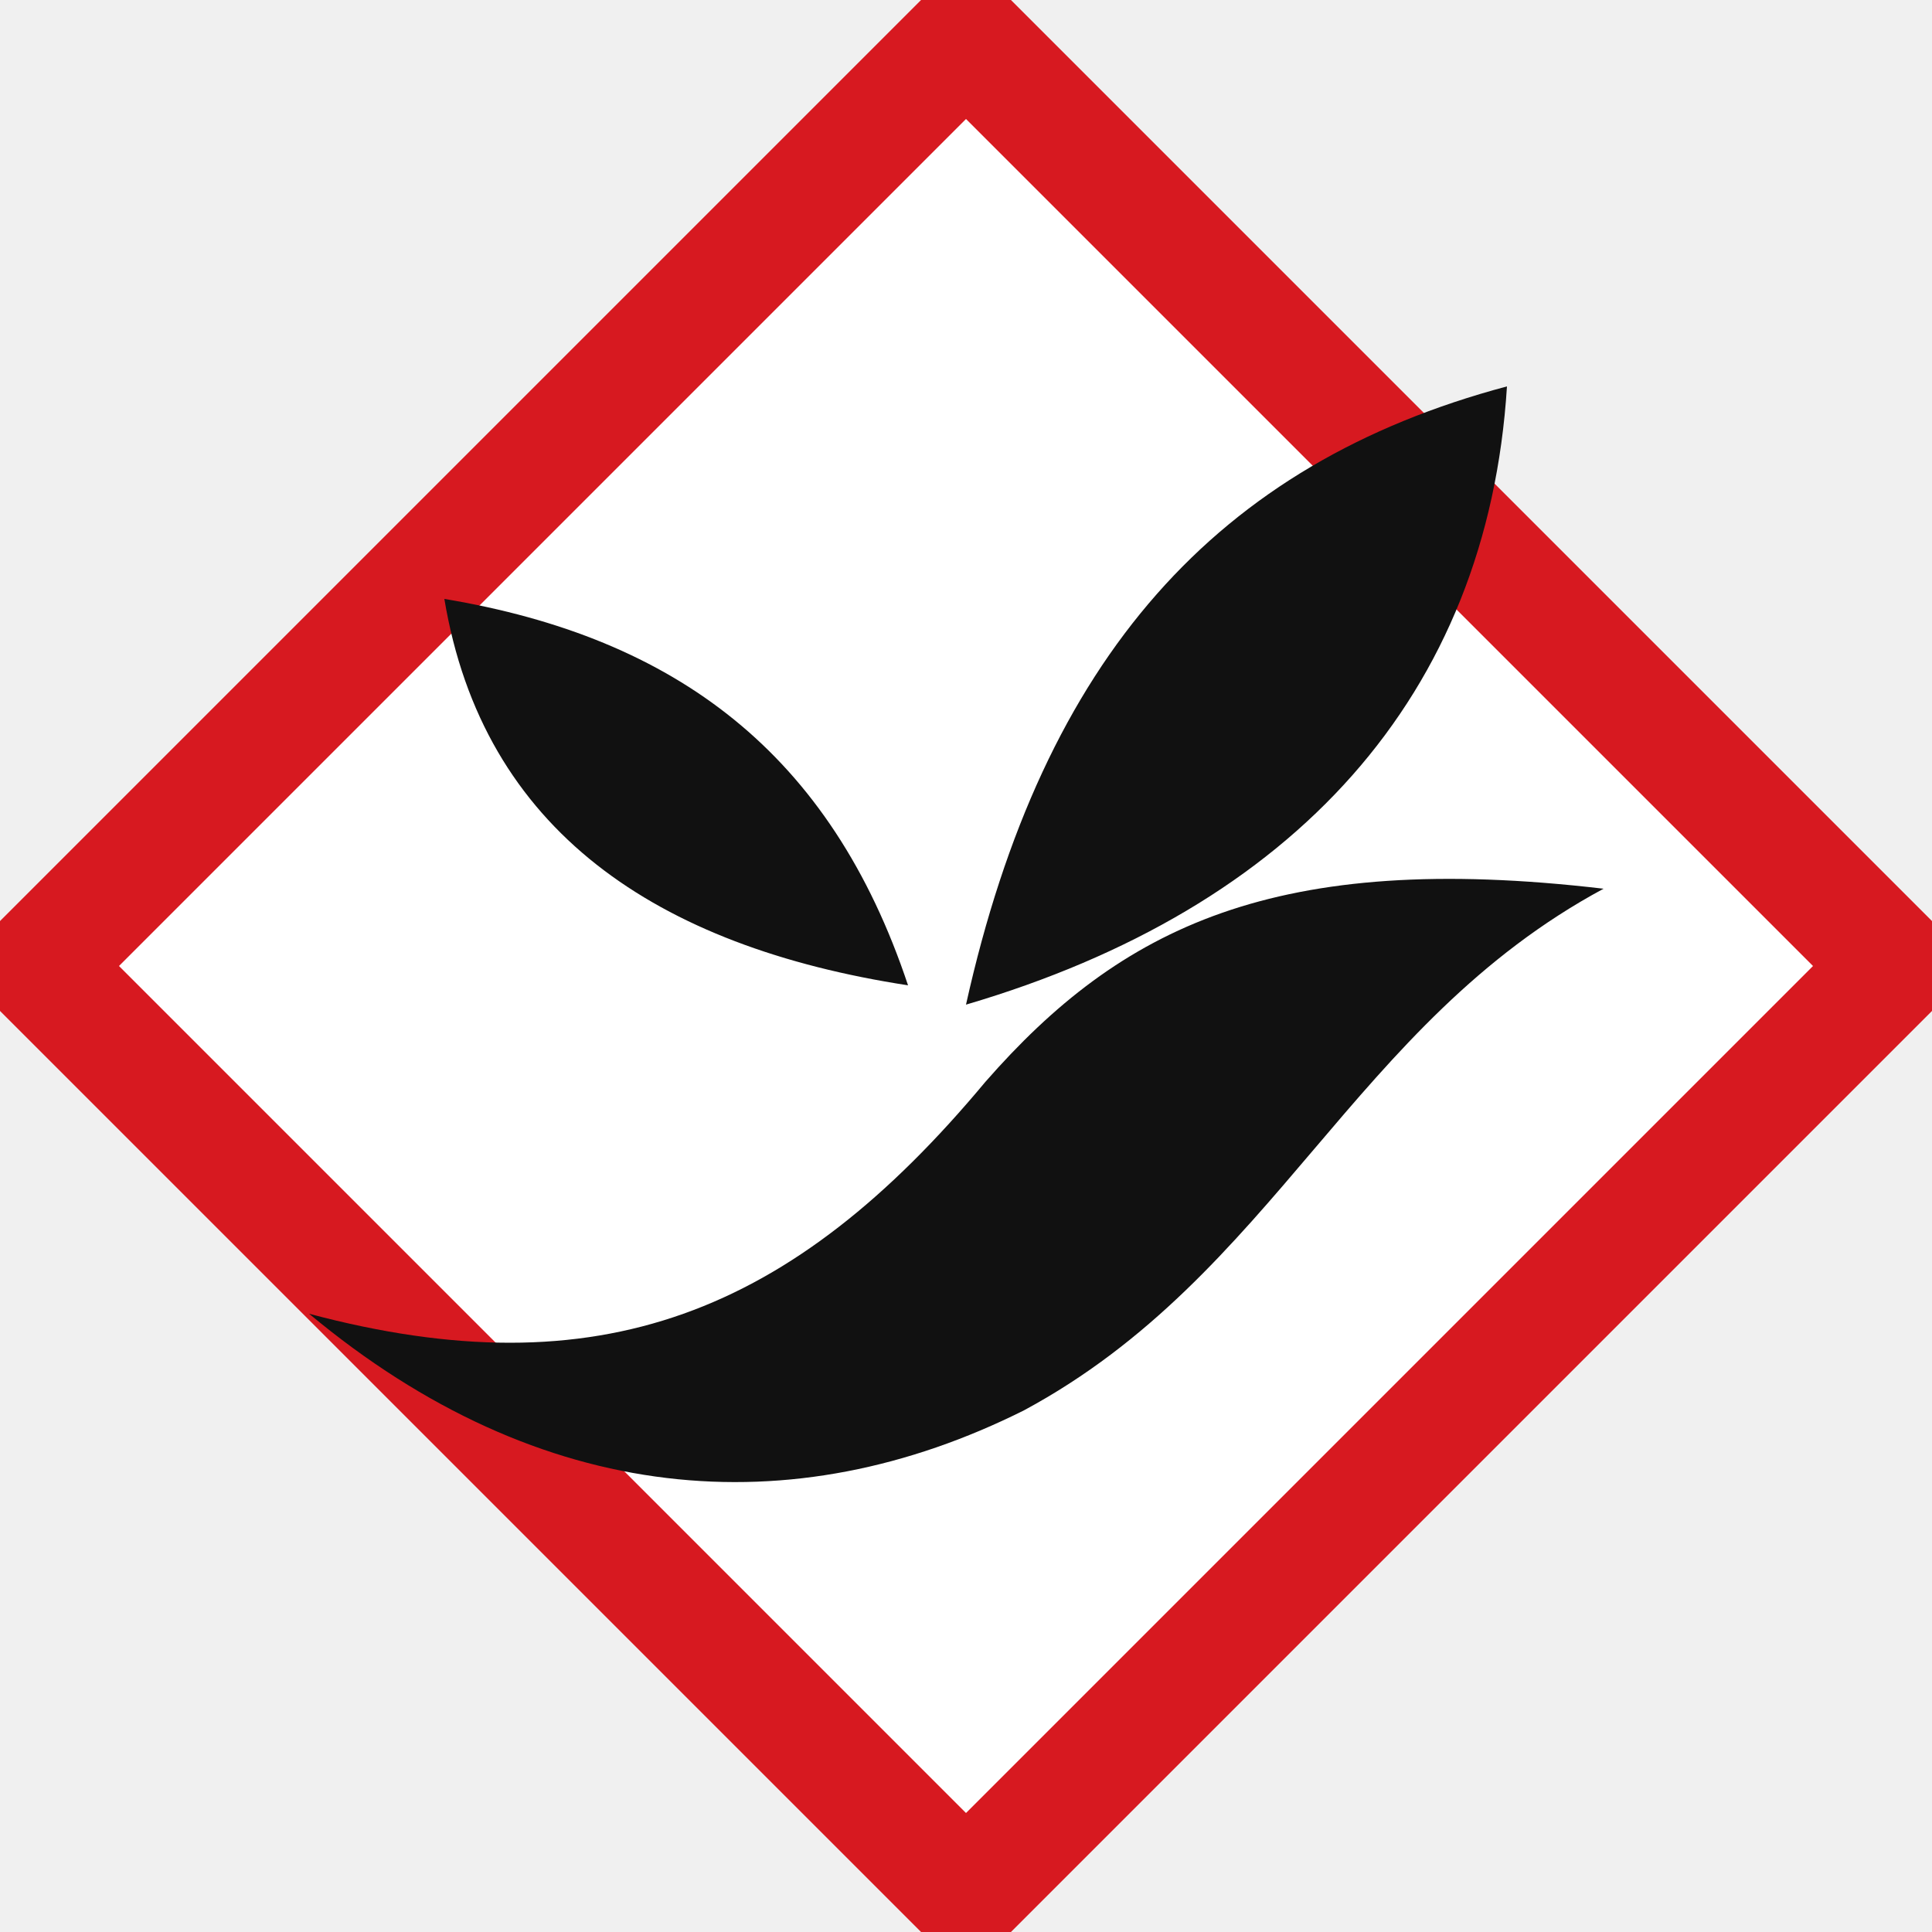
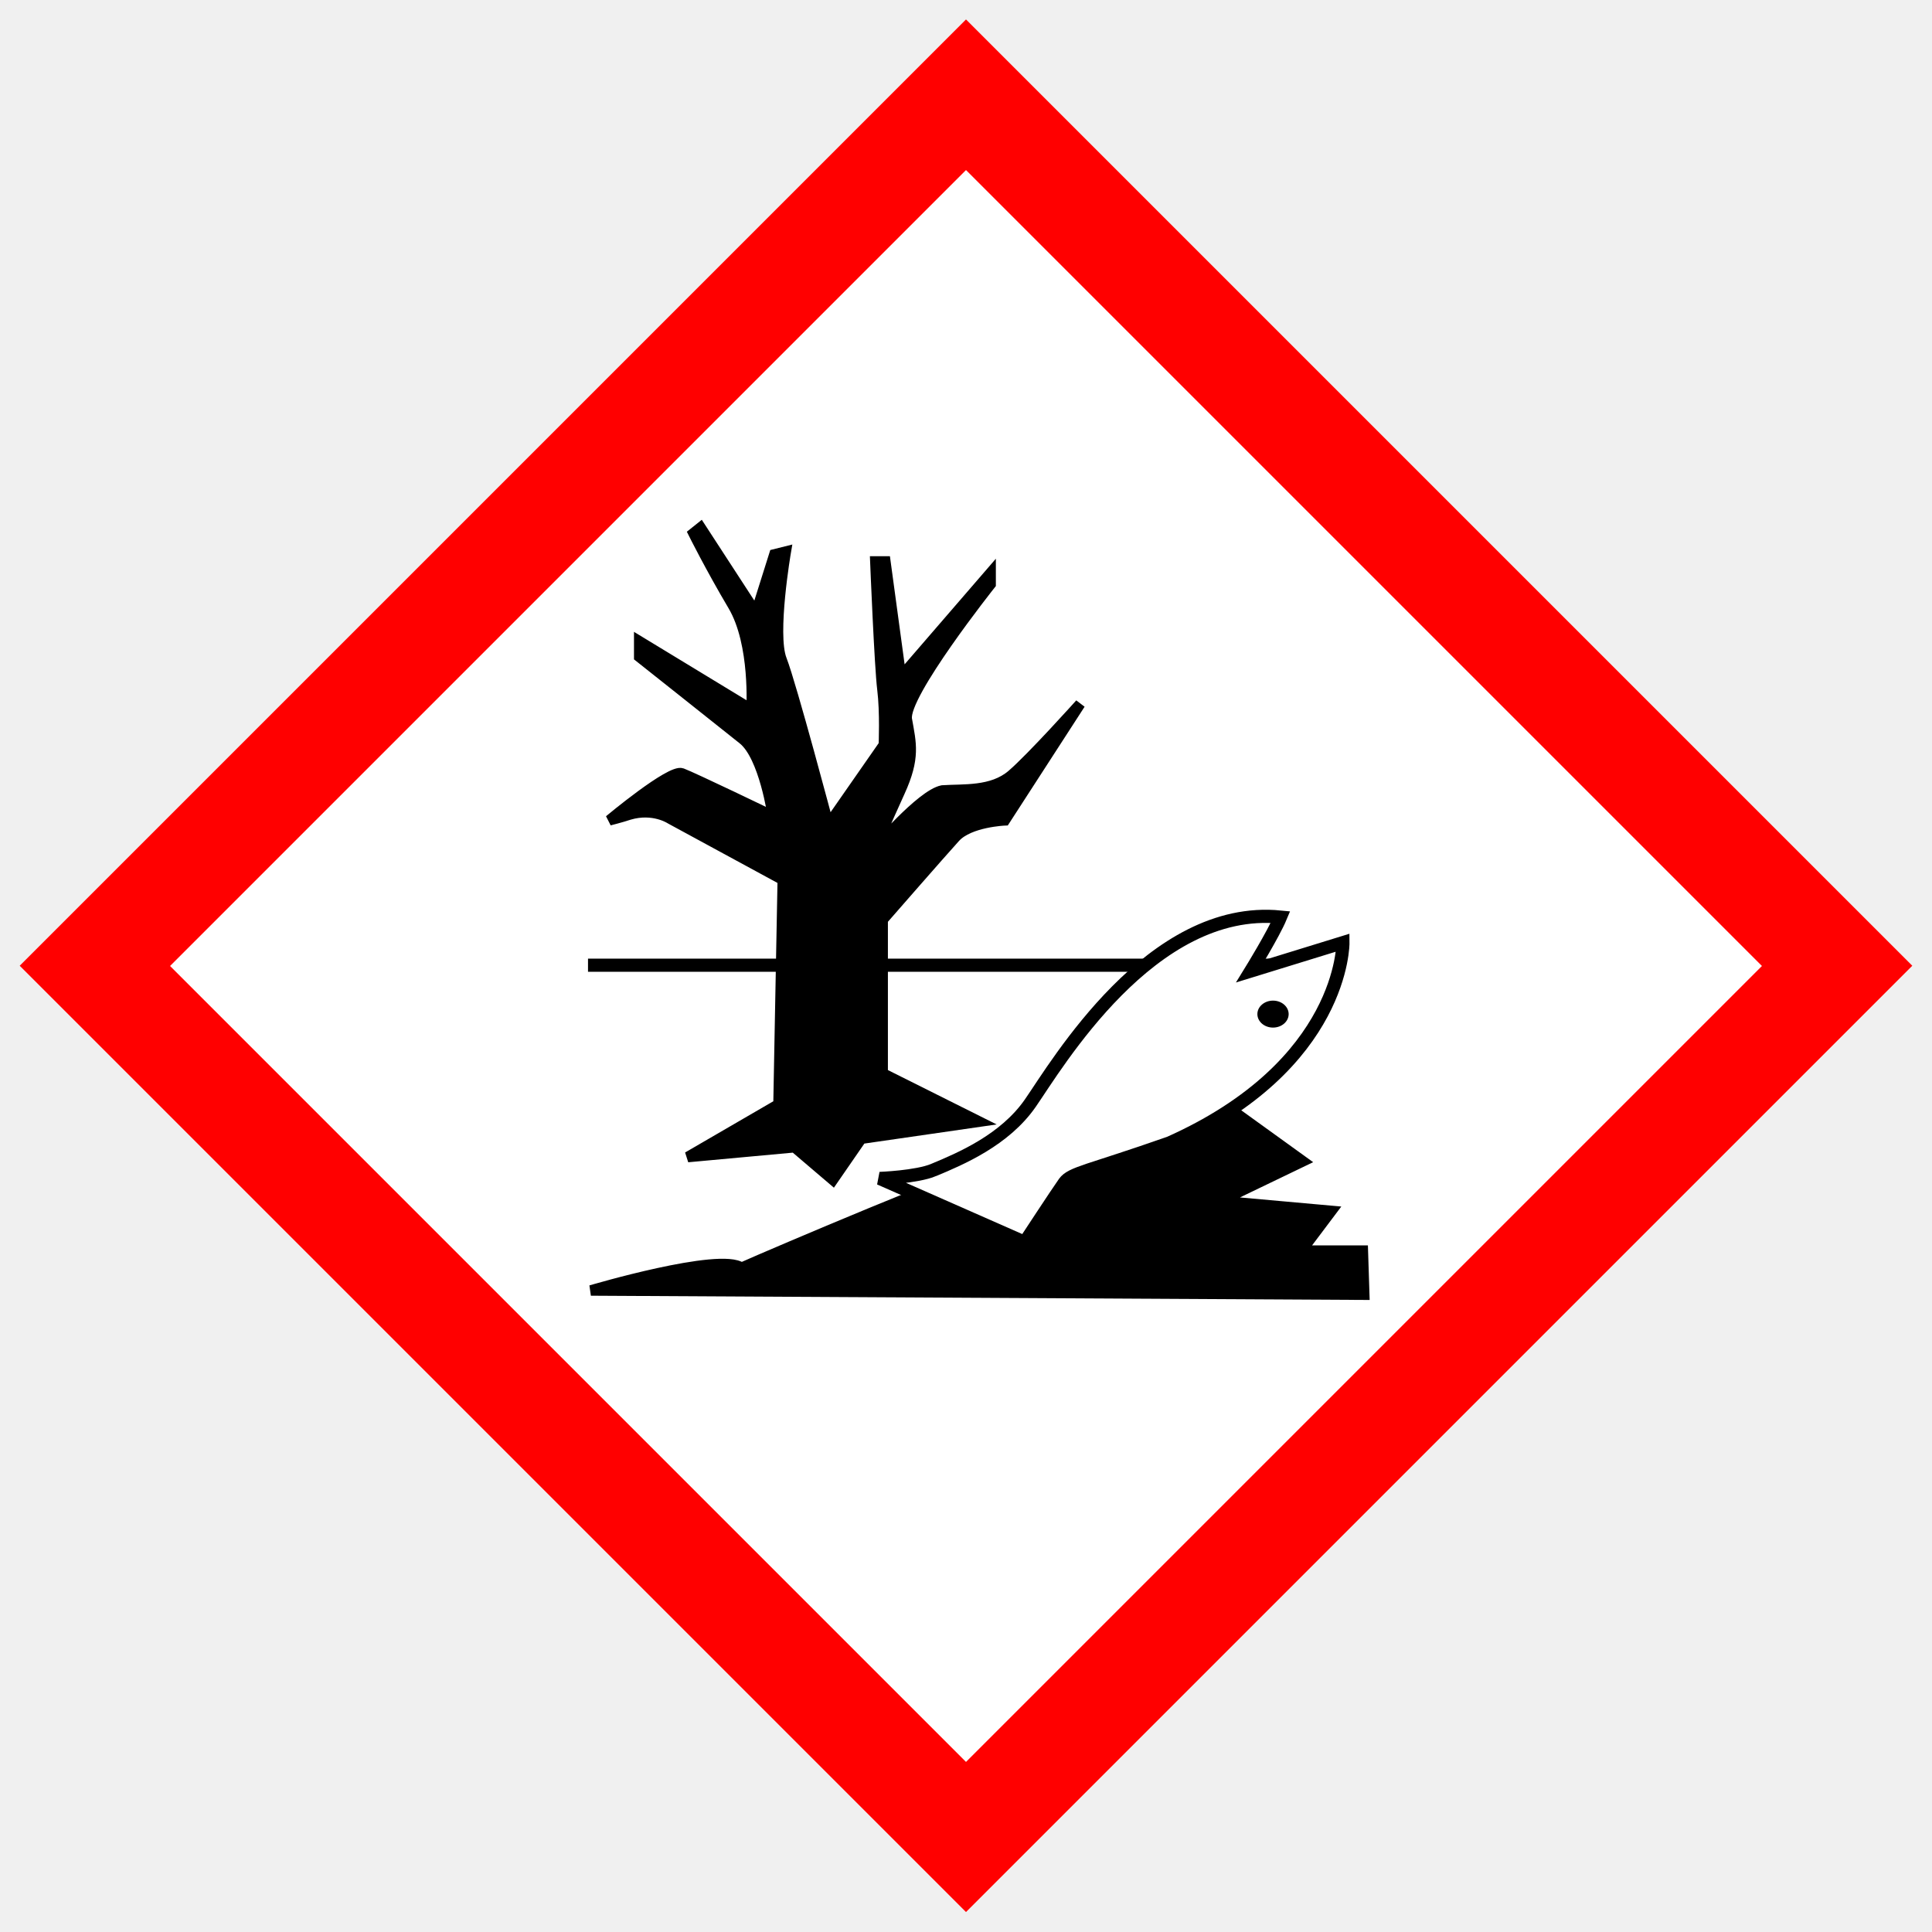
- <svg xmlns="http://www.w3.org/2000/svg" viewBox="0 0 100 100" role="img" aria-label="GHS09 환경유해성">
-   <rect x="16" y="16" width="68" height="68" transform="rotate(45 50 50)" fill="#fff" stroke="#d71920" stroke-width="6" />
-   <path d="M16 68c15 4 25 0 35-12 7-8 15-12 32-10-13 7-17 20-30 27-12 6-25 5-37-5zM23 31c12 2 20 8 24 20-13-2-22-8-24-20zM50 52c4-18 13-28 28-32-1 16-11 27-28 32z" fill="#111" />
+ <svg xmlns="http://www.w3.org/2000/svg" role="img" aria-label="GHS09 수생환경 유해성" height="724" width="724" viewBox="0 0 735 735">
+   <path d="m367.5 727.4l360-360-360-360-360 360z" fill="#f00" />
+   <path d="m367.5 670.3-302.8-302.8l302.8-302.8 302.8 302.8z" fill="#fff" />
+   <g stroke="#000" stroke-width="5">
+     <path d="m223.7 367.2h281.2" />
+     <path stroke-width="4" d="m462.7 418 32.98 23.79-31.36 15.1 42.2 3.79-11.36 15.1h23.3l.54 16.76-294.2-1.605s49.2-14.58 57.3-8.635c10.82-4.87 89.8-38.4 89.8-36.2m-75.72-25.98 1.62-85.4-42.72-23.2s-6.49-4.33-15.68-1.62c-3.25 1.08-7.57 2.16-7.57 2.16s23.3-19.47 27.58-17.84c4.33 1.62 34.61 16.22 34.61 16.22s-3.25-22.71-11.36-29.2-39.47-31.36-39.47-31.36v-5.95l42.72 25.96s1.62-24.87-7-39.47c-8.65-14.6-15.1-27.58-15.1-27.58l2.7-2.16 21.1 32.44 7-22.2 4.33-1.08s-5.41 31.36-1.62 41.1c3.79 9.73 17.84 62.73 17.84 62.73l21.1-30.3s.54-12.44-.54-21.1c-1.08-8.65-2.7-48.67-2.7-48.67h3.79l5.95 43.8 34.1-39.47v4.33s-33.51 42.2-31.89 51.4c1.62 9.19 3.24 14.6-2.7 27.58s-9.73 22.2-9.73 22.2 17.84-21.1 25.96-22.71c8.11-.54 18.91.54 26.48-5.95s25.96-27 25.96-27l-28.66 44.3s-13.51.54-18.91 6.49c-5.41 5.95-27.58 31.36-27.58 31.36v58.4l36.76 18.38-44.87 6.49-10.82 15.68-14.6-12.44-40.62 3.735z" />
+     <path fill="#fff" d="m355.2 445.1c10.29-4.29 27-11.36 36.76-25.42 10.1-14.54 45.96-75.7 95.2-70.8-2.7 6.49-11.36 20.55-11.36 20.55l35.1-10.82s.54 46.5-65.97 76.2c-30.82 10.82-37.3 11.36-40 15.1-2.7 3.79-15.1 22.71-15.1 22.71l-55.14-24.3s14.06-.515 20.51-3.215z" />
+   </g>
+   <ellipse cy="385.8" cx="484.3" rx="5.95" ry="5.13" />
</svg>
